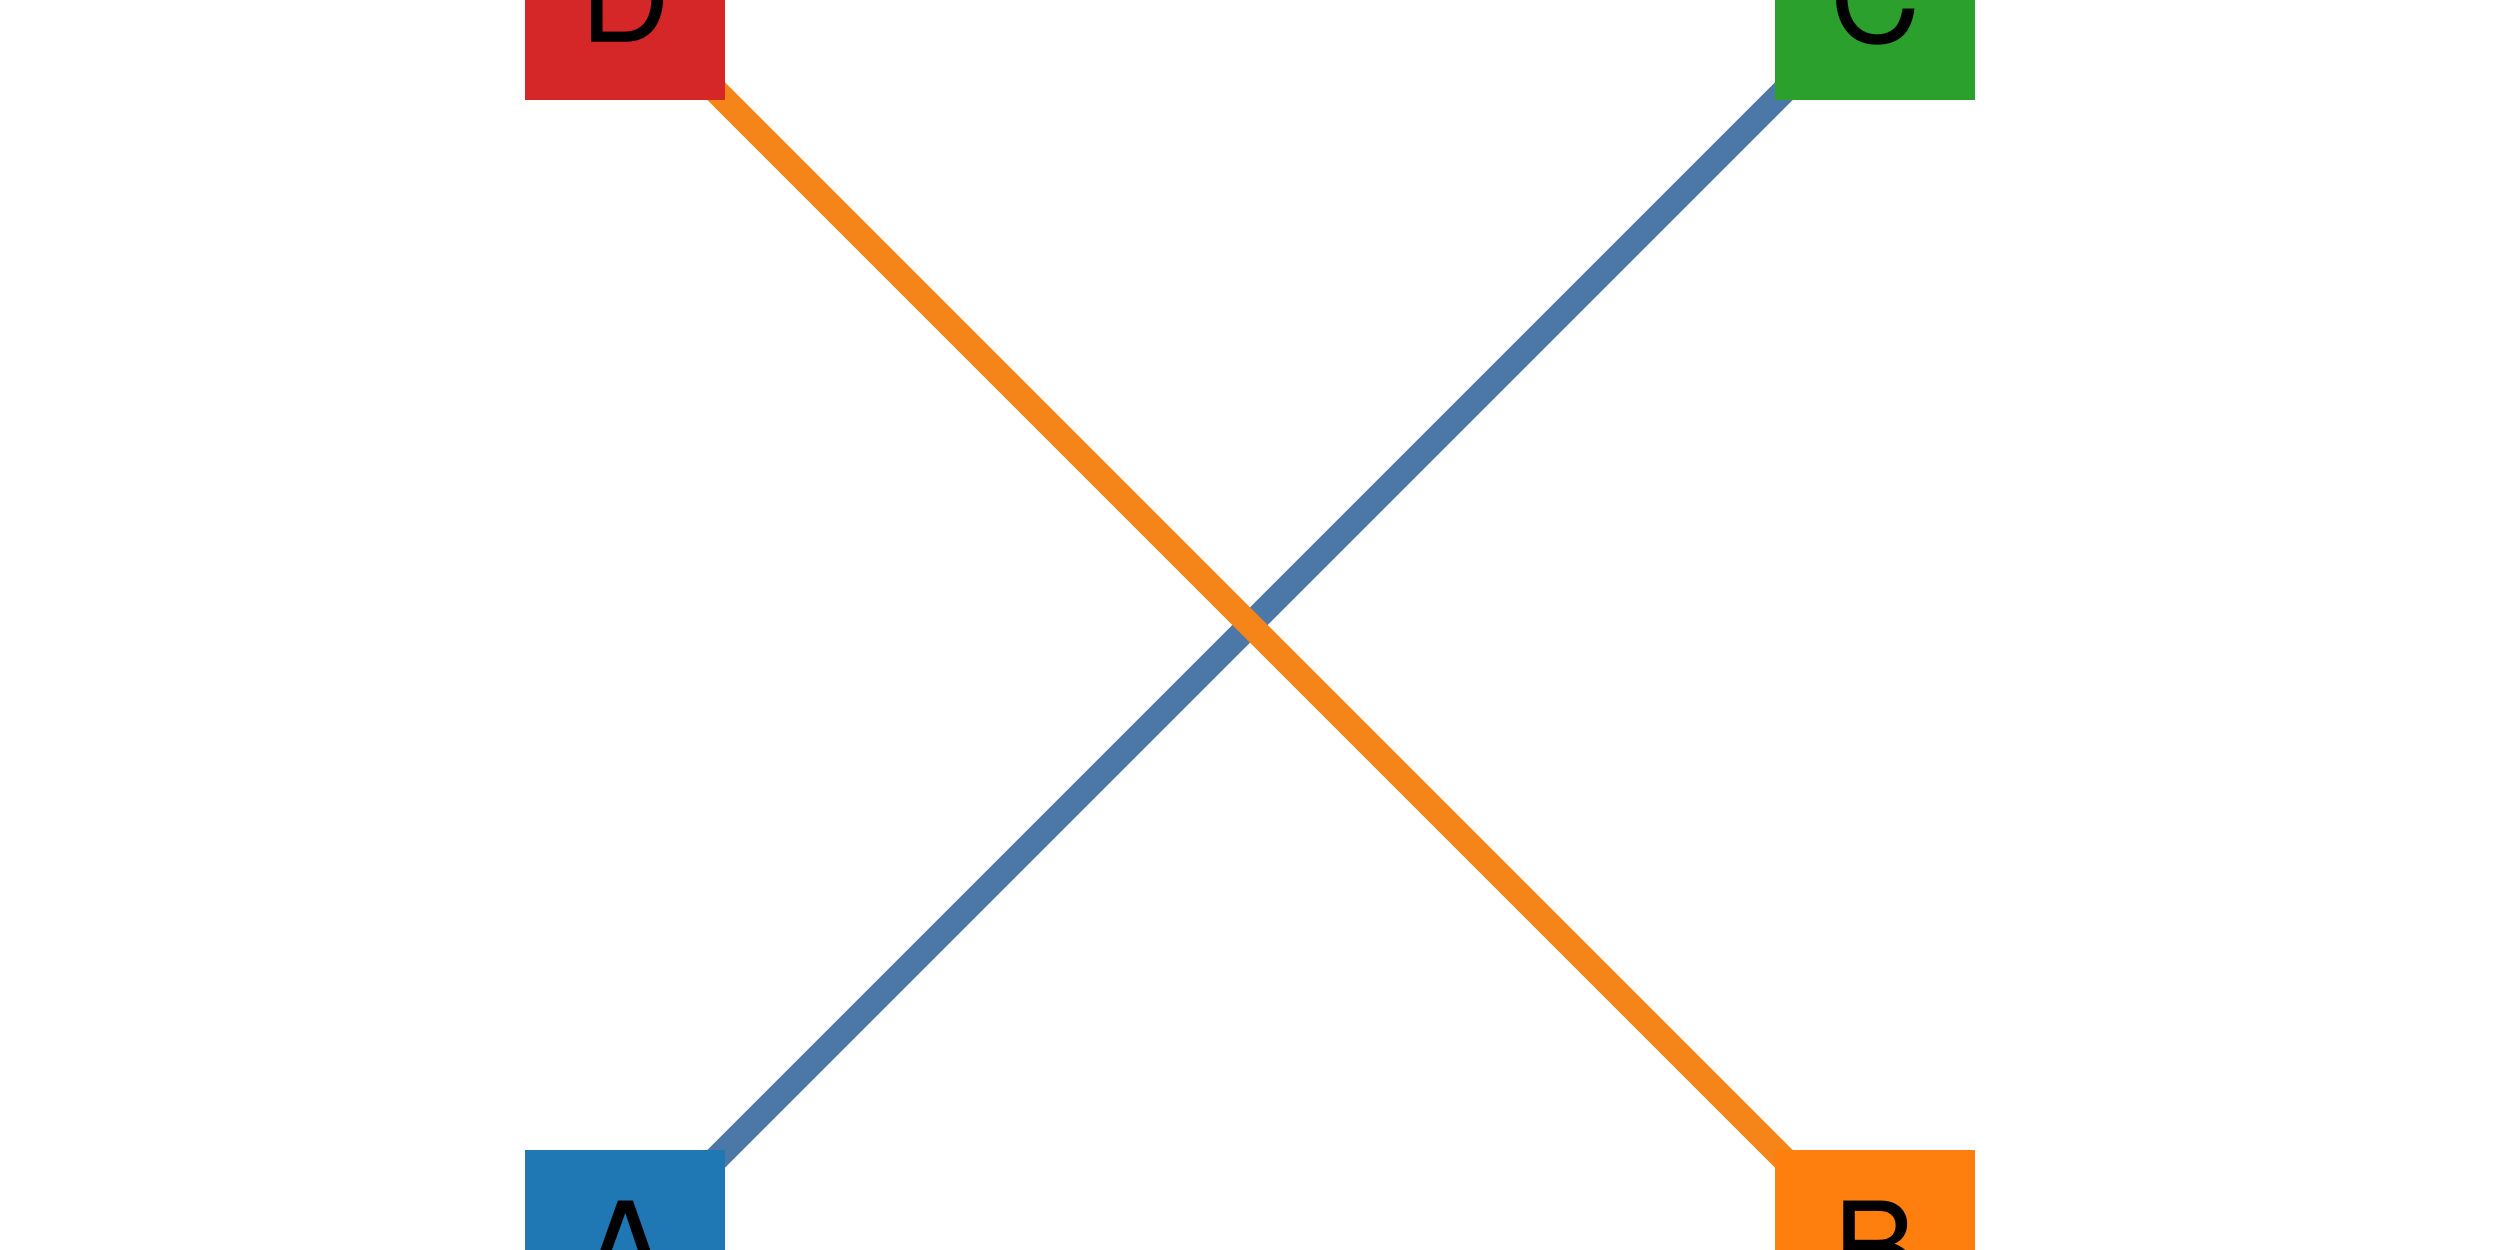
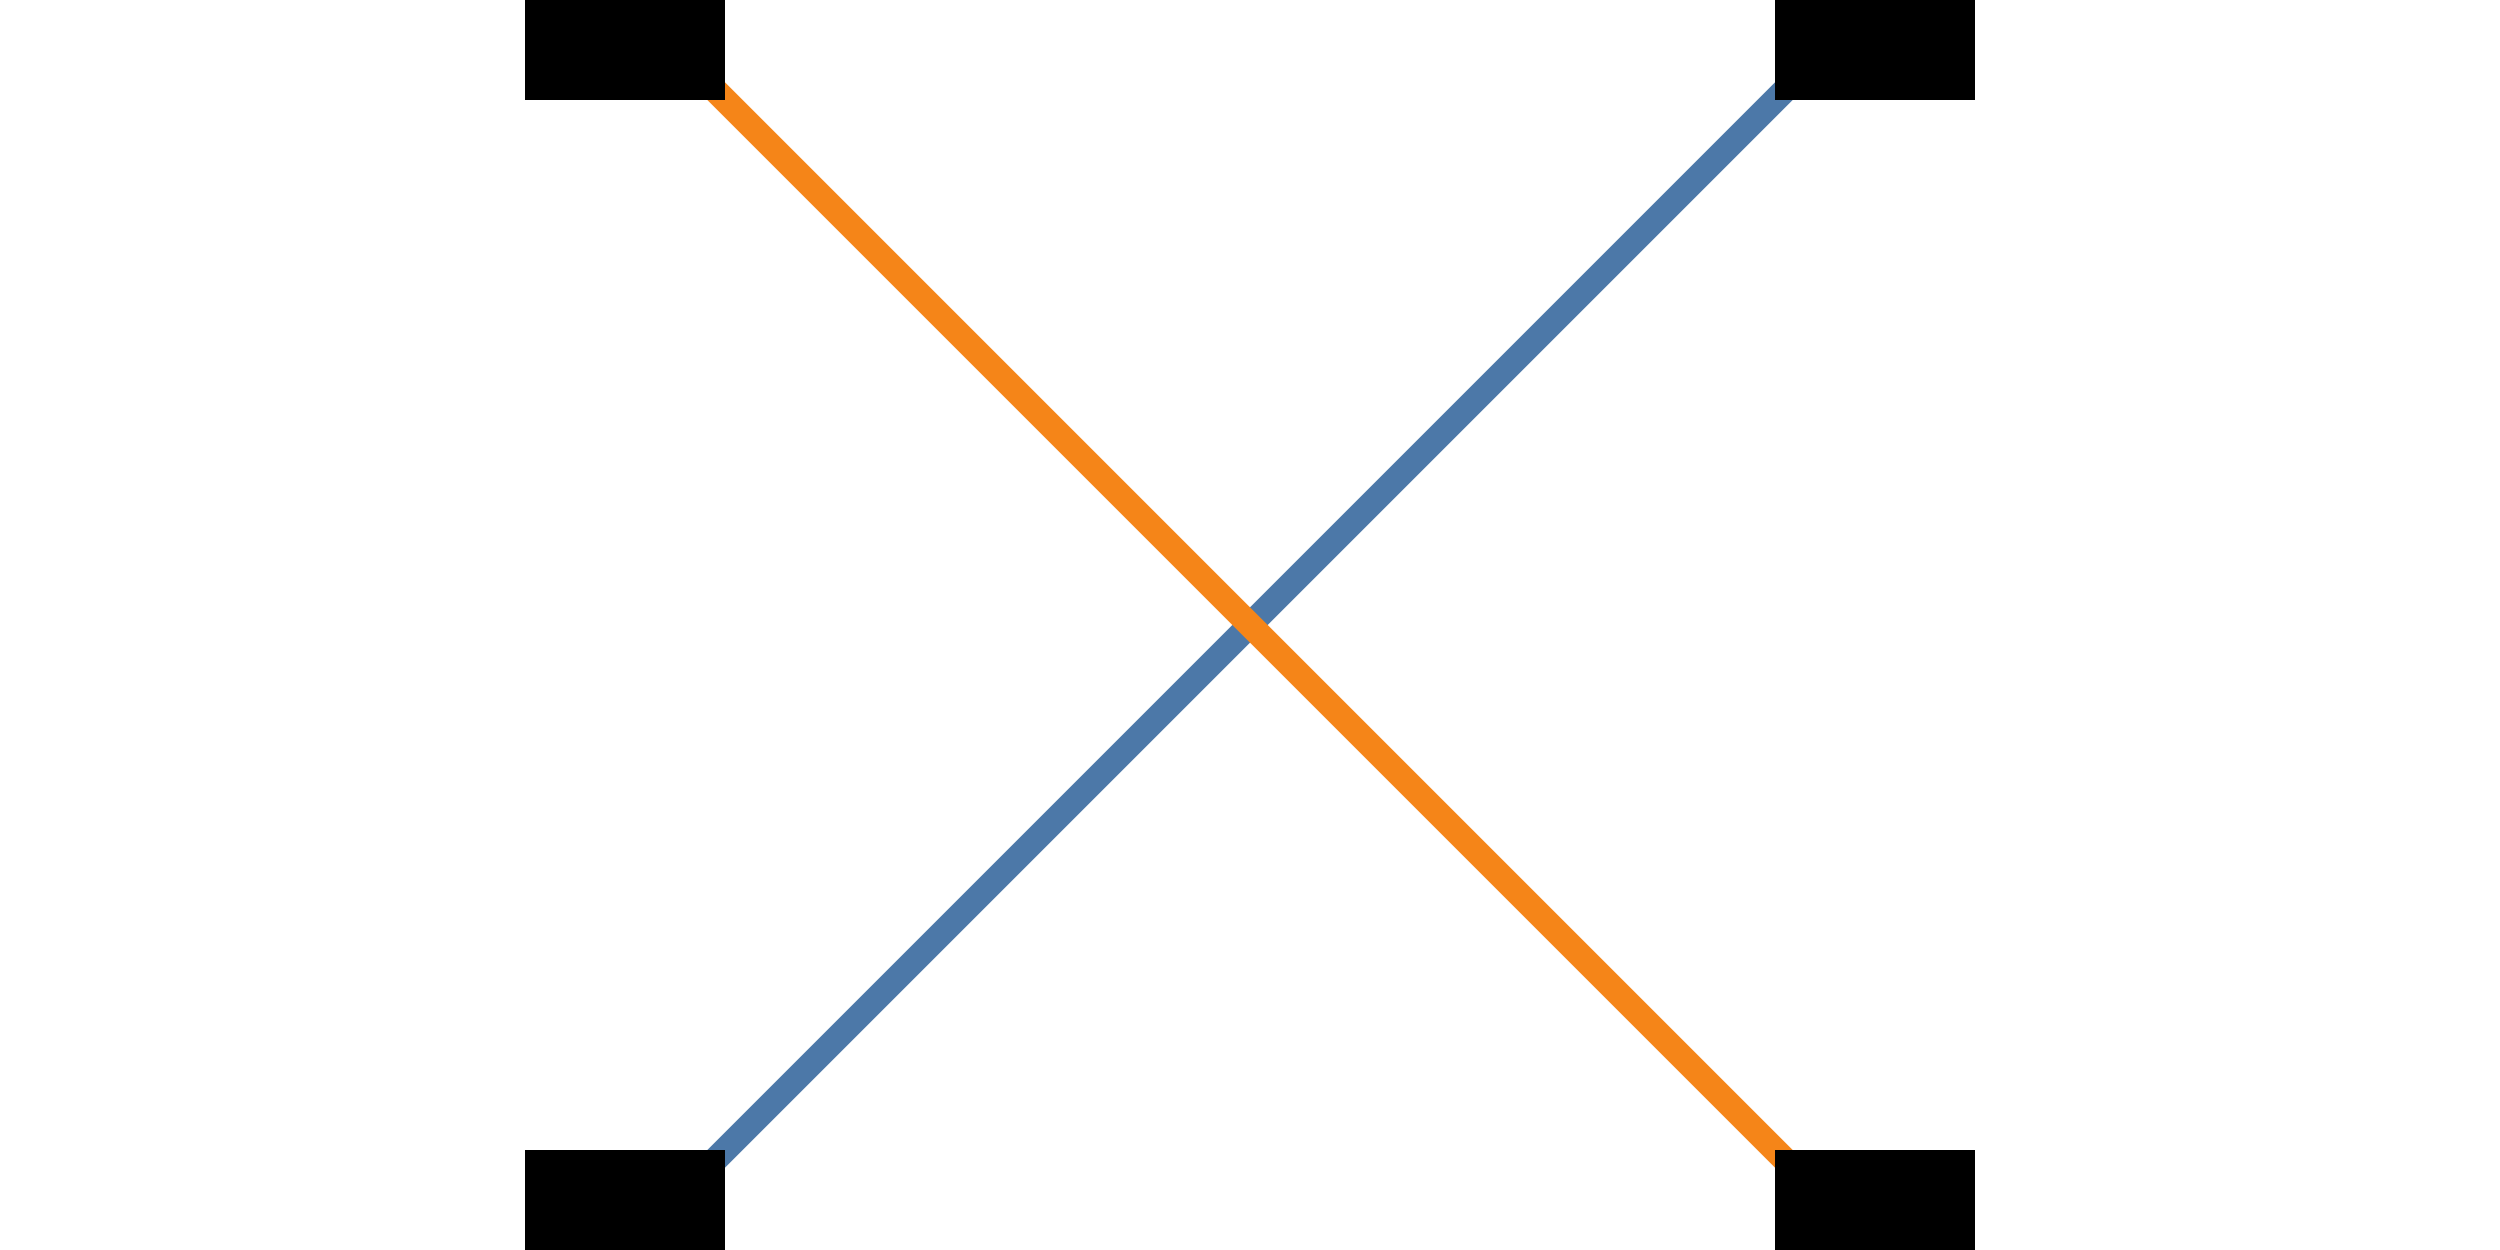
<svg xmlns="http://www.w3.org/2000/svg" height="100" width="200">
  <g>
    <defs>
      <clipPath id="lines_clip_path">
        <rect height="100" width="200" x="0" y="0" />
      </clipPath>
    </defs>
    <g height="100" width="200">
      <g clip-path="url(#lines_clip_path)" transform="translate(0,0)">
        <line opacity="1" stroke="rgb(76, 120, 168)" stroke-width="2" x1="50" x2="150" y1="100" y2="0" />
        <line opacity="1" stroke="rgb(245, 133, 24)" stroke-width="2" x1="150" x2="50" y1="100" y2="0" />
      </g>
      <g clip-path="url(#lines_clip_path)" transform="translate(0,0)">
-         <rect fill="rgb(31, 119, 180)" height="16" opacity="1" width="16" x="42" y="92" />
-         <rect fill="rgb(255, 127, 14)" height="16" opacity="1" width="16" x="142" y="92" />
-         <rect fill="rgb(44, 160, 44)" height="16" opacity="1" width="16" x="142" y="-8" />
-         <rect fill="rgb(214, 39, 40)" height="16" opacity="1" width="16" x="42" y="-8" />
+         <rect fill="rgb(0, 0, 0)" height="16" opacity="1" width="16" x="42" y="92" />
+         <rect fill="rgb(0, 0, 0)" height="16" opacity="1" width="16" x="142" y="92" />
+         <rect fill="rgb(0, 0, 0)" height="16" opacity="1" width="16" x="142" y="-8" />
+         <rect fill="rgb(0, 0, 0)" height="16" opacity="1" width="16" x="42" y="-8" />
      </g>
      <g clip-path="url(#lines_clip_path)" transform="translate(0,0)">
        <text dominant-baseline="middle" fill="rgb(0, 0, 0)" font-family="Helvetica" font-size="10" font-style="normal" font-weight="normal" opacity="1" text-anchor="middle" transform="rotate(0 50 100)" x="50" y="100">
A
</text>
        <text dominant-baseline="middle" fill="rgb(0, 0, 0)" font-family="Helvetica" font-size="10" font-style="normal" font-weight="normal" opacity="1" text-anchor="middle" transform="rotate(0 150 100)" x="150" y="100">
B
</text>
        <text dominant-baseline="middle" fill="rgb(0, 0, 0)" font-family="Helvetica" font-size="10" font-style="normal" font-weight="normal" opacity="1" text-anchor="middle" transform="rotate(0 150 0)" x="150" y="0">
C
</text>
        <text dominant-baseline="middle" fill="rgb(0, 0, 0)" font-family="Helvetica" font-size="10" font-style="normal" font-weight="normal" opacity="1" text-anchor="middle" transform="rotate(0 50 0)" x="50" y="0">
D
</text>
      </g>
    </g>
  </g>
</svg>
